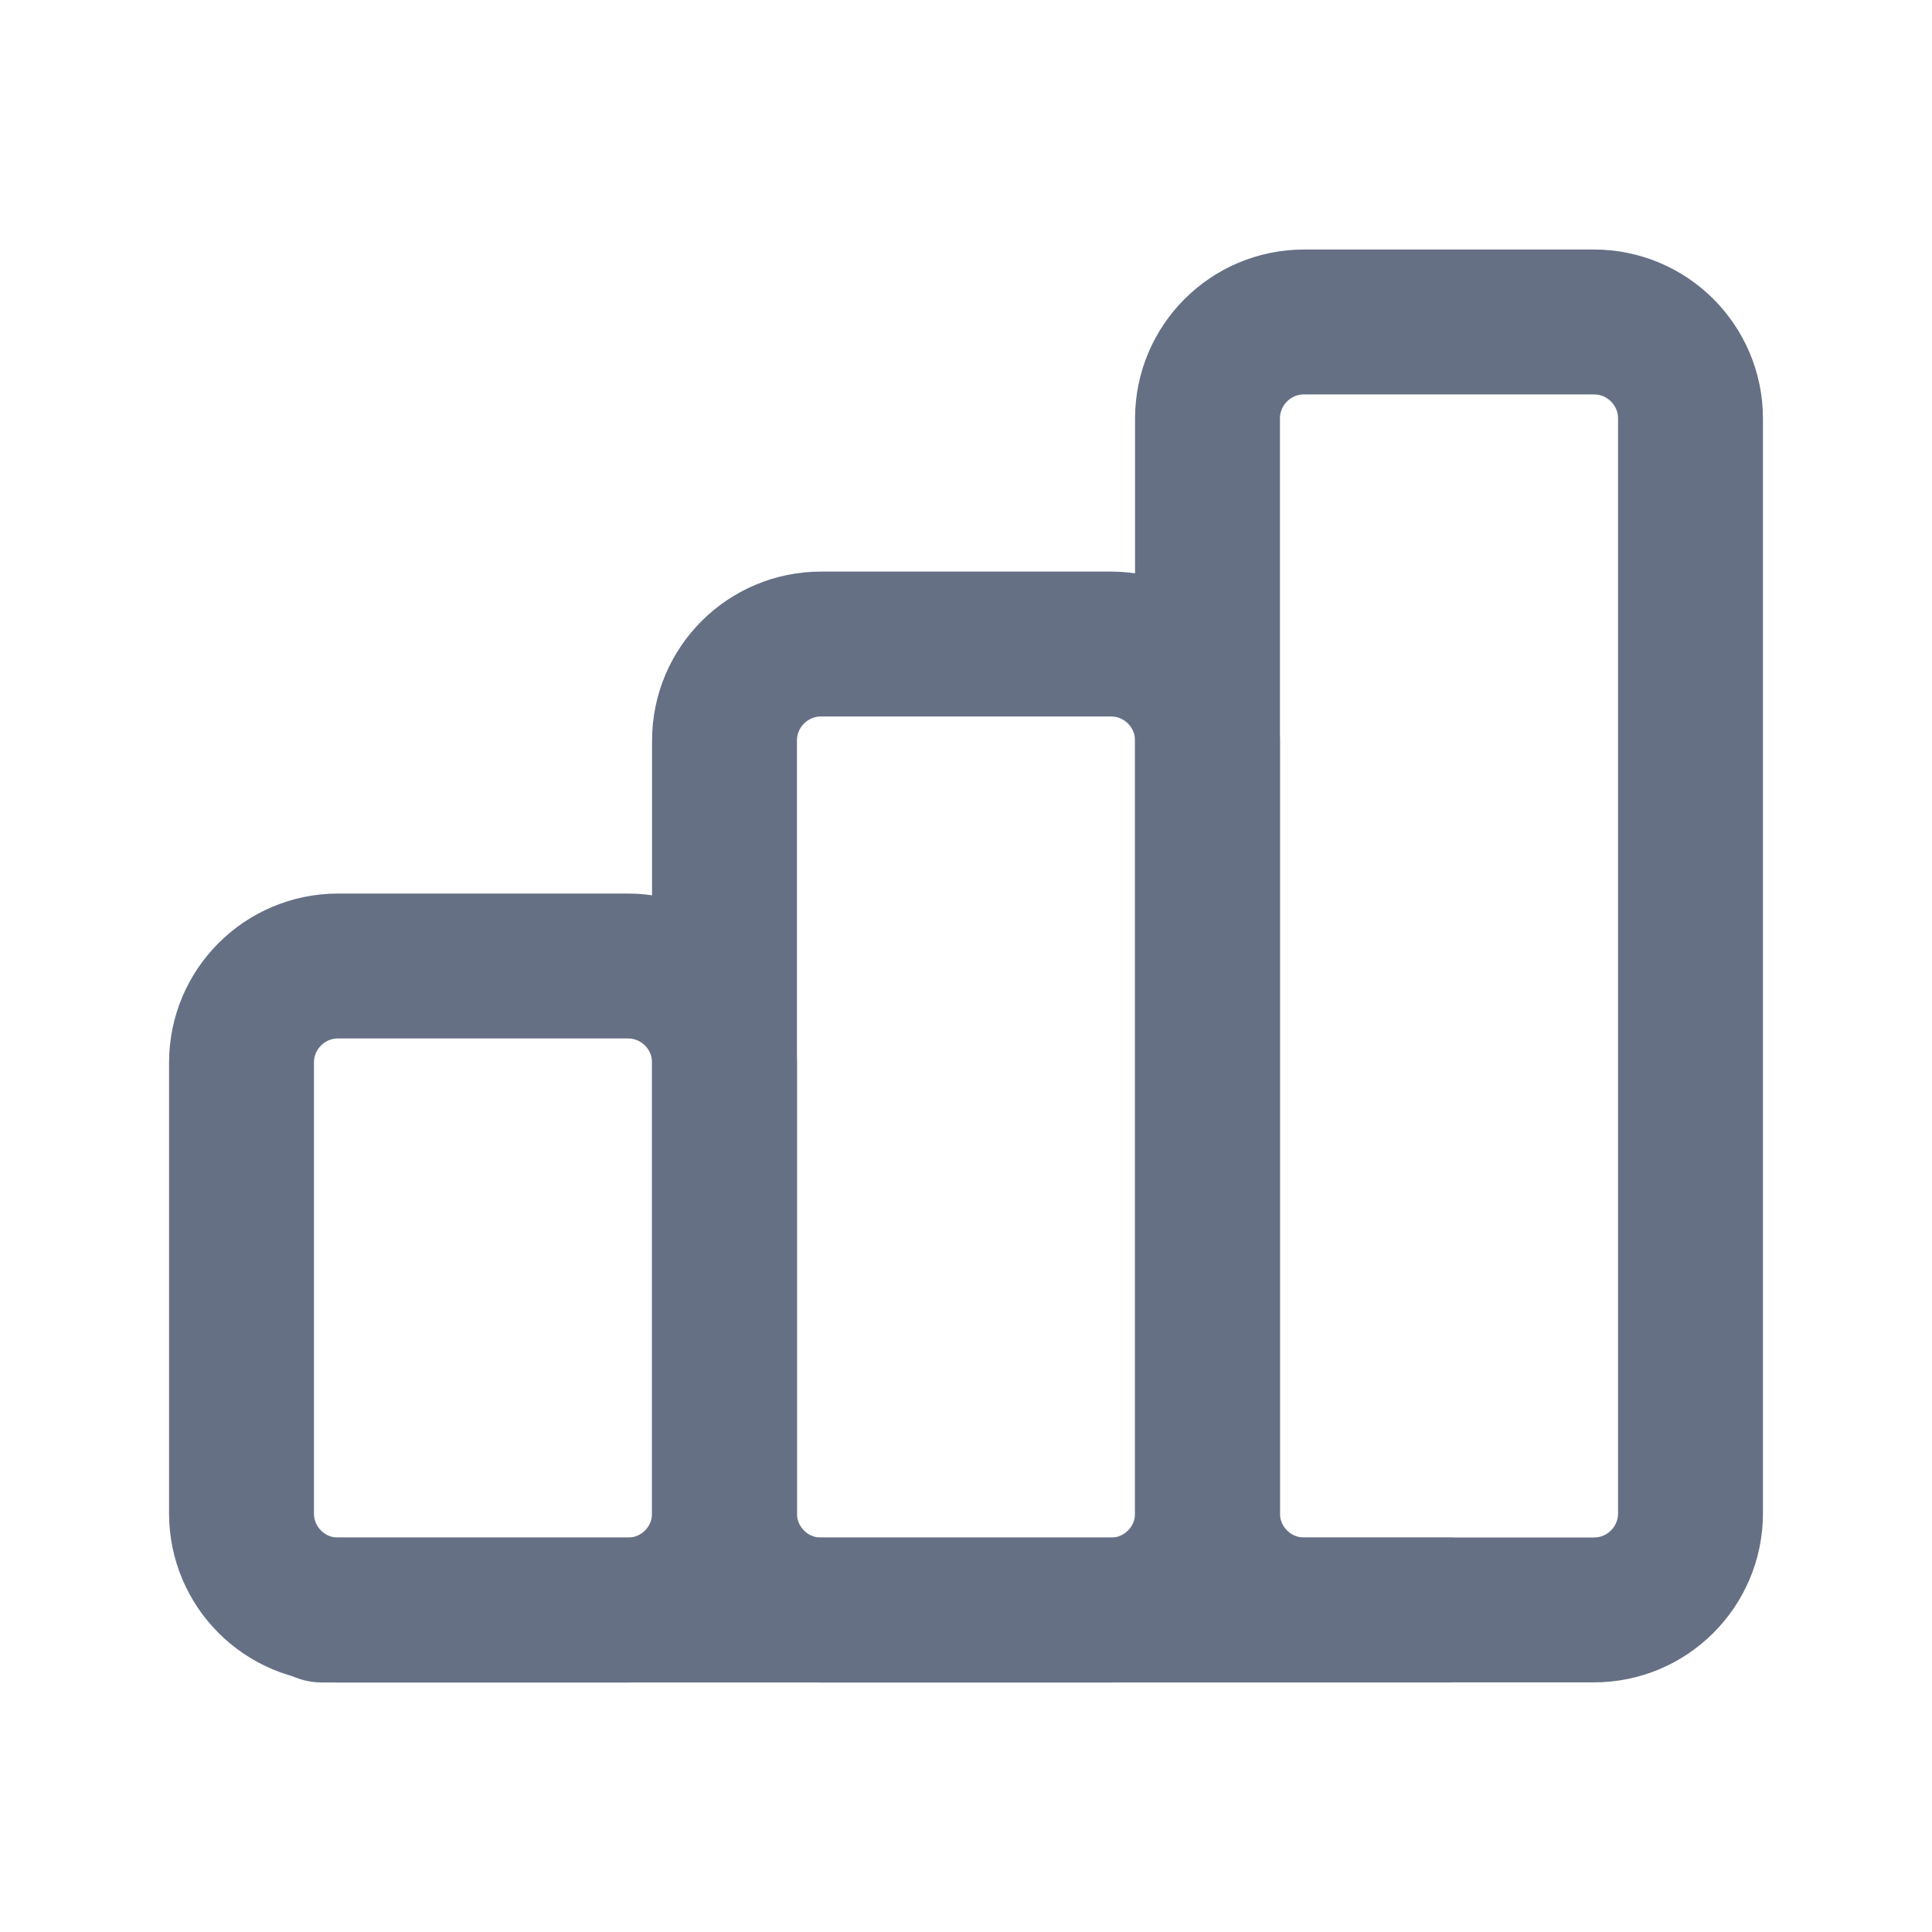
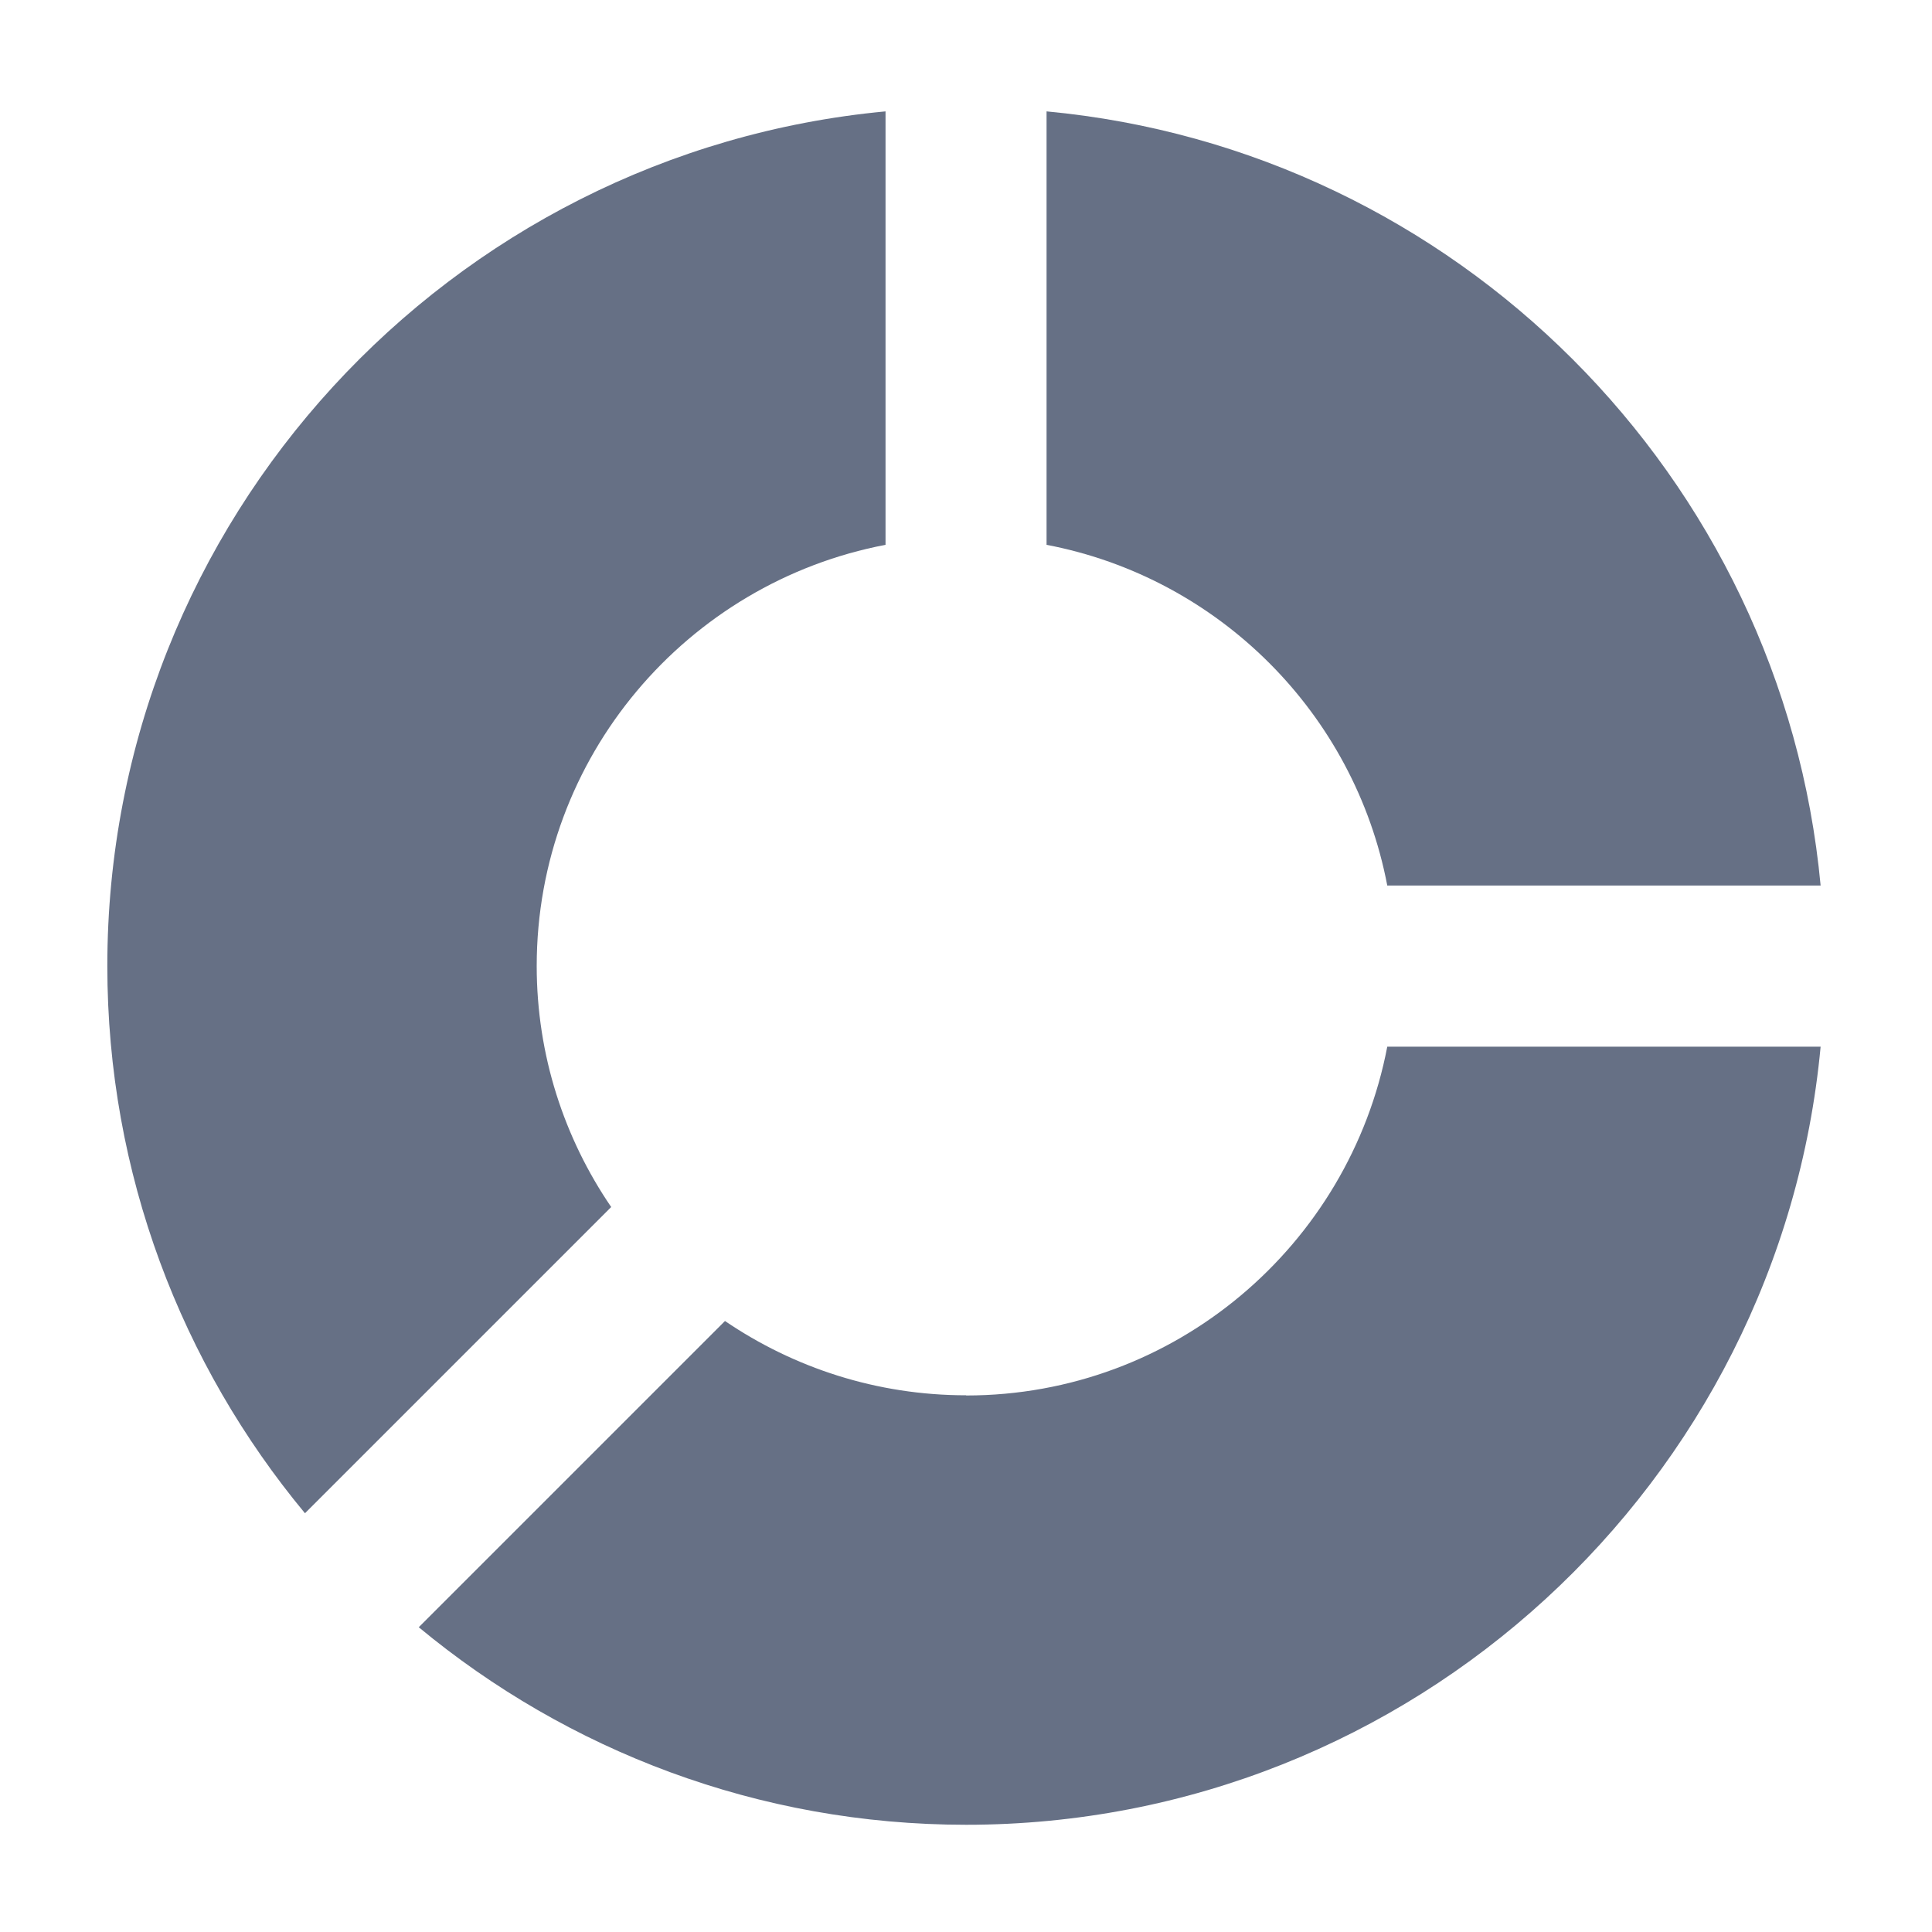
<svg xmlns="http://www.w3.org/2000/svg" width="20" height="20" viewBox="0 0 20 20" fill="none">
-   <rect x="2.5" y="10" width="5" height="6.667" rx="1" stroke="#667085" stroke-width="1.5" stroke-linecap="round" stroke-linejoin="round" />
-   <rect x="7.5" y="6.667" width="5" height="10" rx="1" stroke="#667085" stroke-width="1.5" stroke-linecap="round" stroke-linejoin="round" />
-   <rect x="12.5" y="3.333" width="5" height="13.333" rx="1" stroke="#667085" stroke-width="1.5" stroke-linecap="round" stroke-linejoin="round" />
-   <path d="M3.333 16.667H15" stroke="#667085" stroke-width="1.5" stroke-linecap="round" stroke-linejoin="round" />
+   <path d="M10.834 1.153V5.64C12.616 5.98 14.021 7.384 14.361 9.167H18.847C18.451 4.93 15.071 1.55 10.834 1.153Z" fill="#667085" />
+   <path d="M5.556 10C5.556 7.834 7.114 6.031 9.167 5.64V1.153C4.656 1.576 1.111 5.38 1.111 10C1.111 12.151 1.88 14.126 3.157 15.665L6.327 12.495C5.841 11.783 5.556 10.924 5.556 10Z" fill="#667085" />
+   <path d="M10.001 14.444C9.076 14.444 8.217 14.159 7.505 13.675L4.335 16.845C5.874 18.121 7.849 18.89 10.001 18.89C14.62 18.89 18.425 15.347 18.847 10.835H14.361C13.968 12.888 12.166 14.446 10.001 14.446V14.444Z" fill="#667085" />
</svg>
